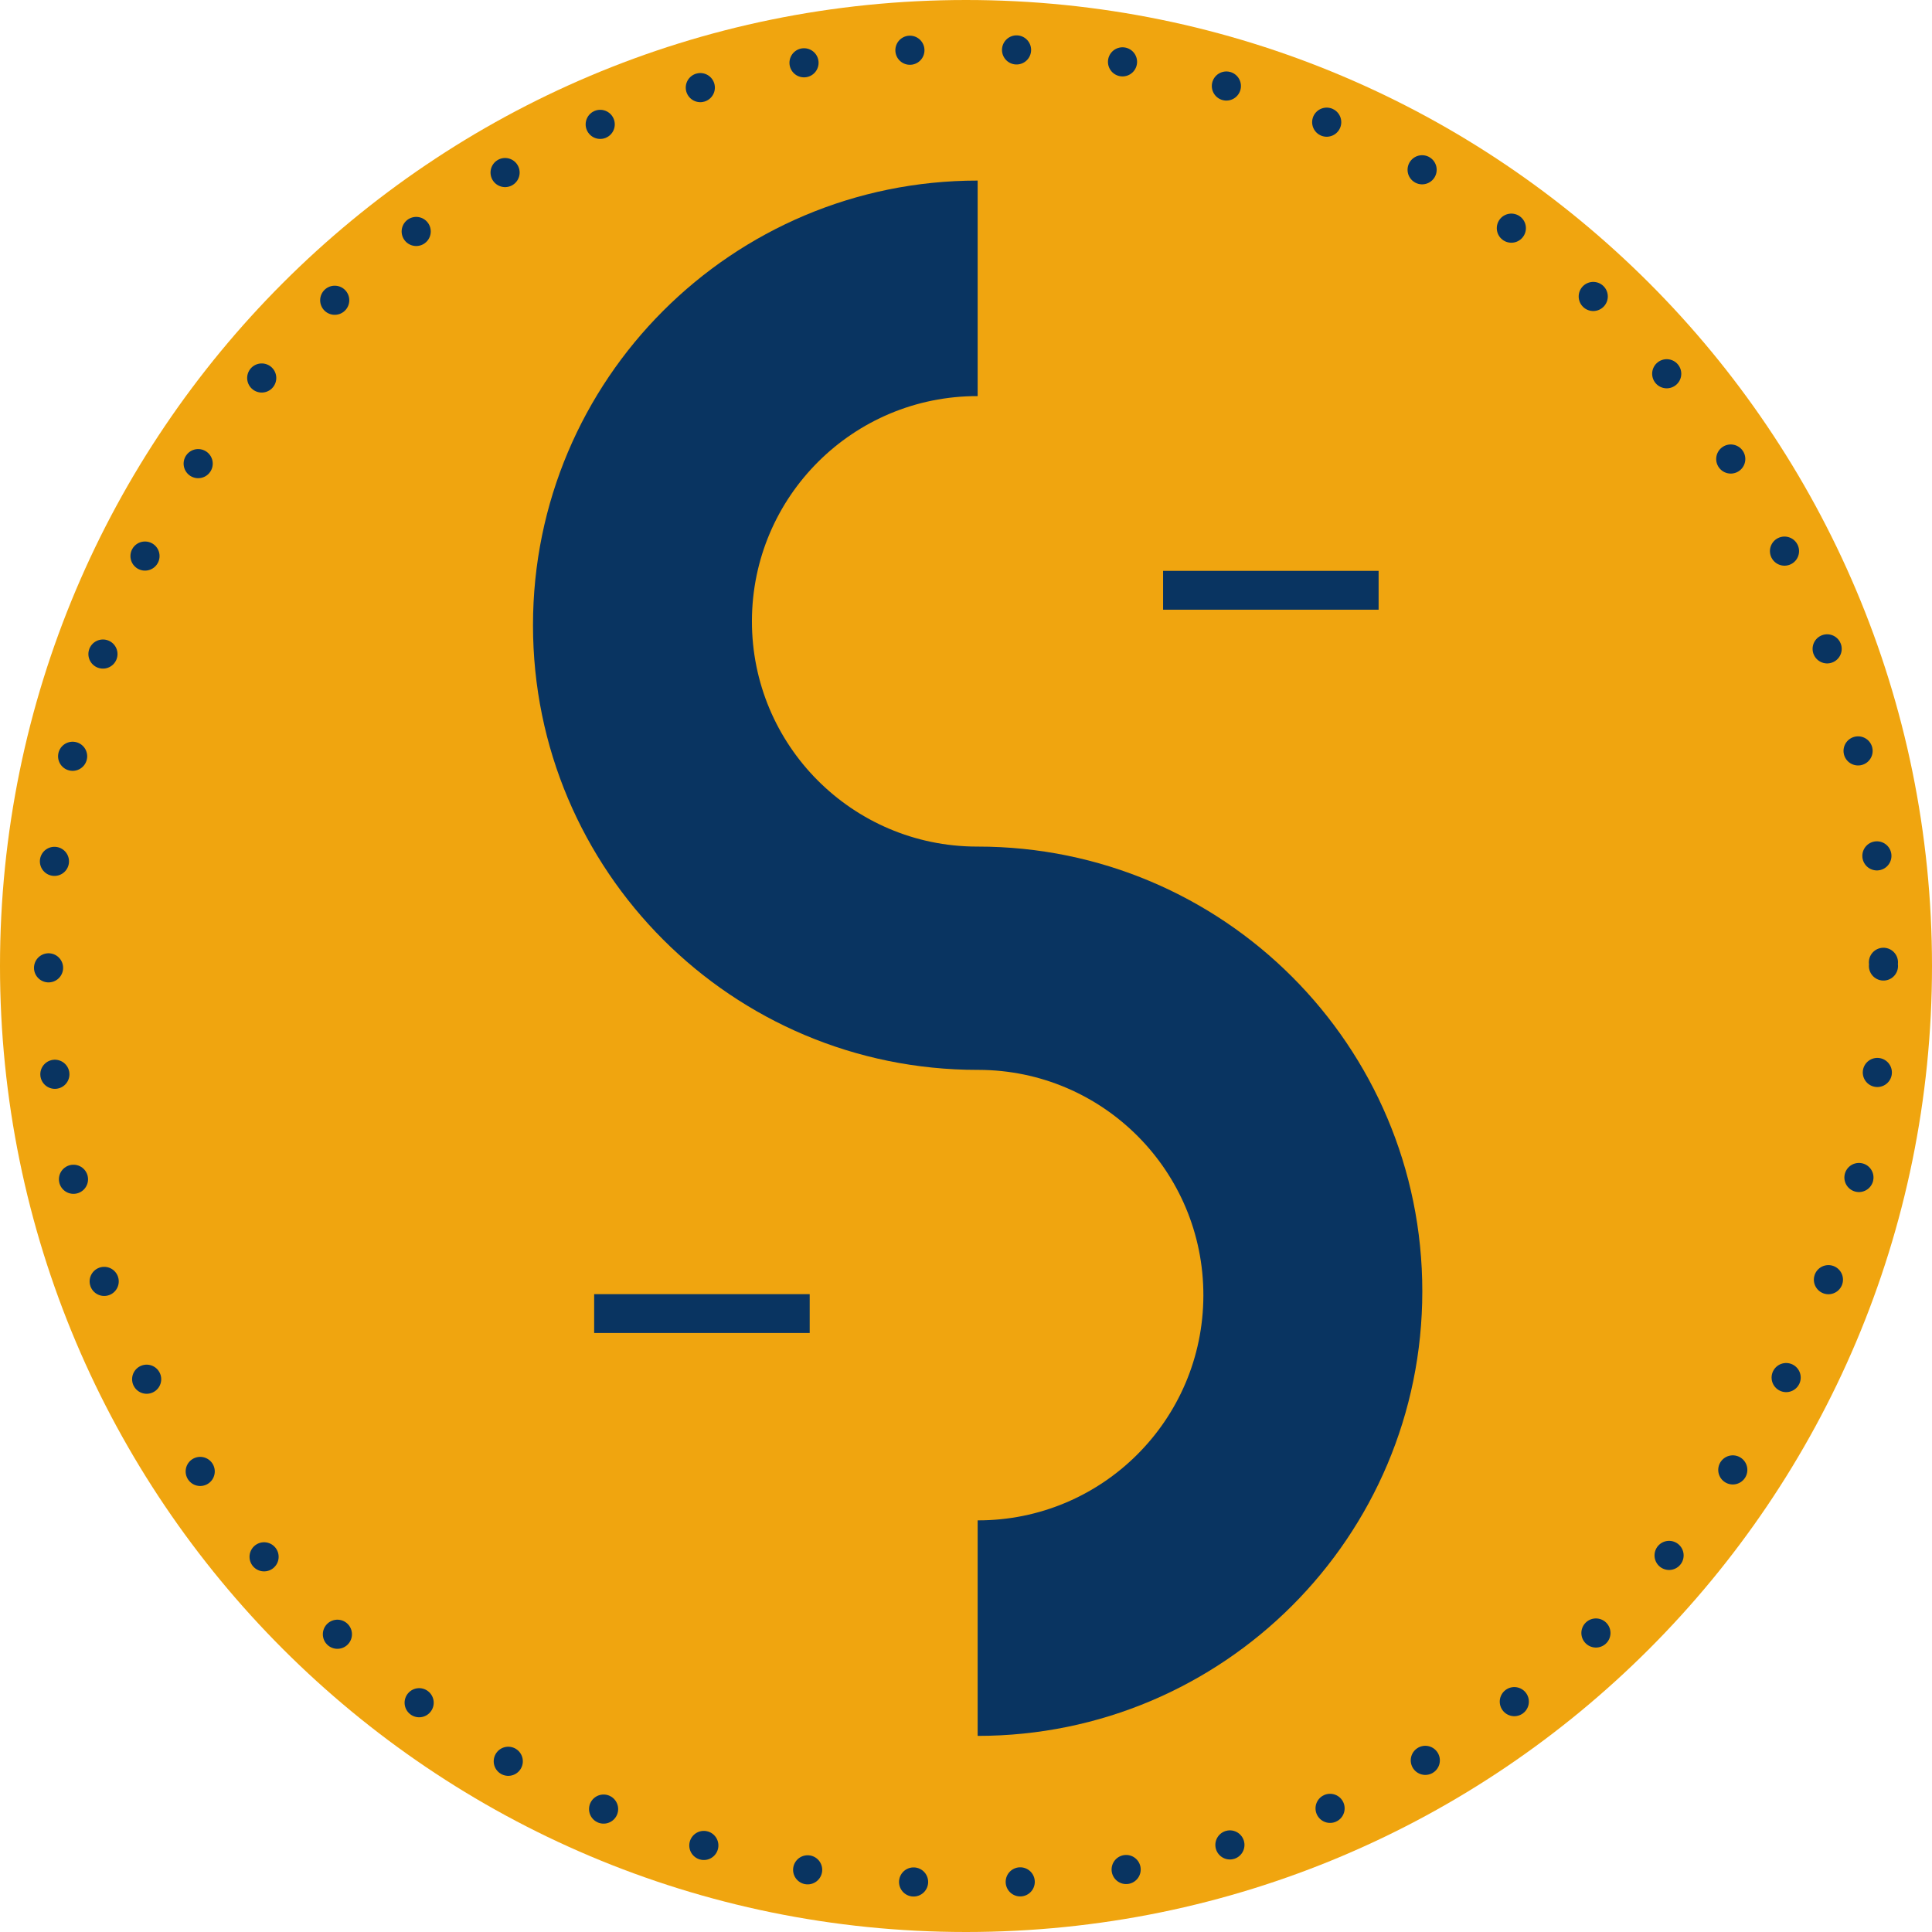
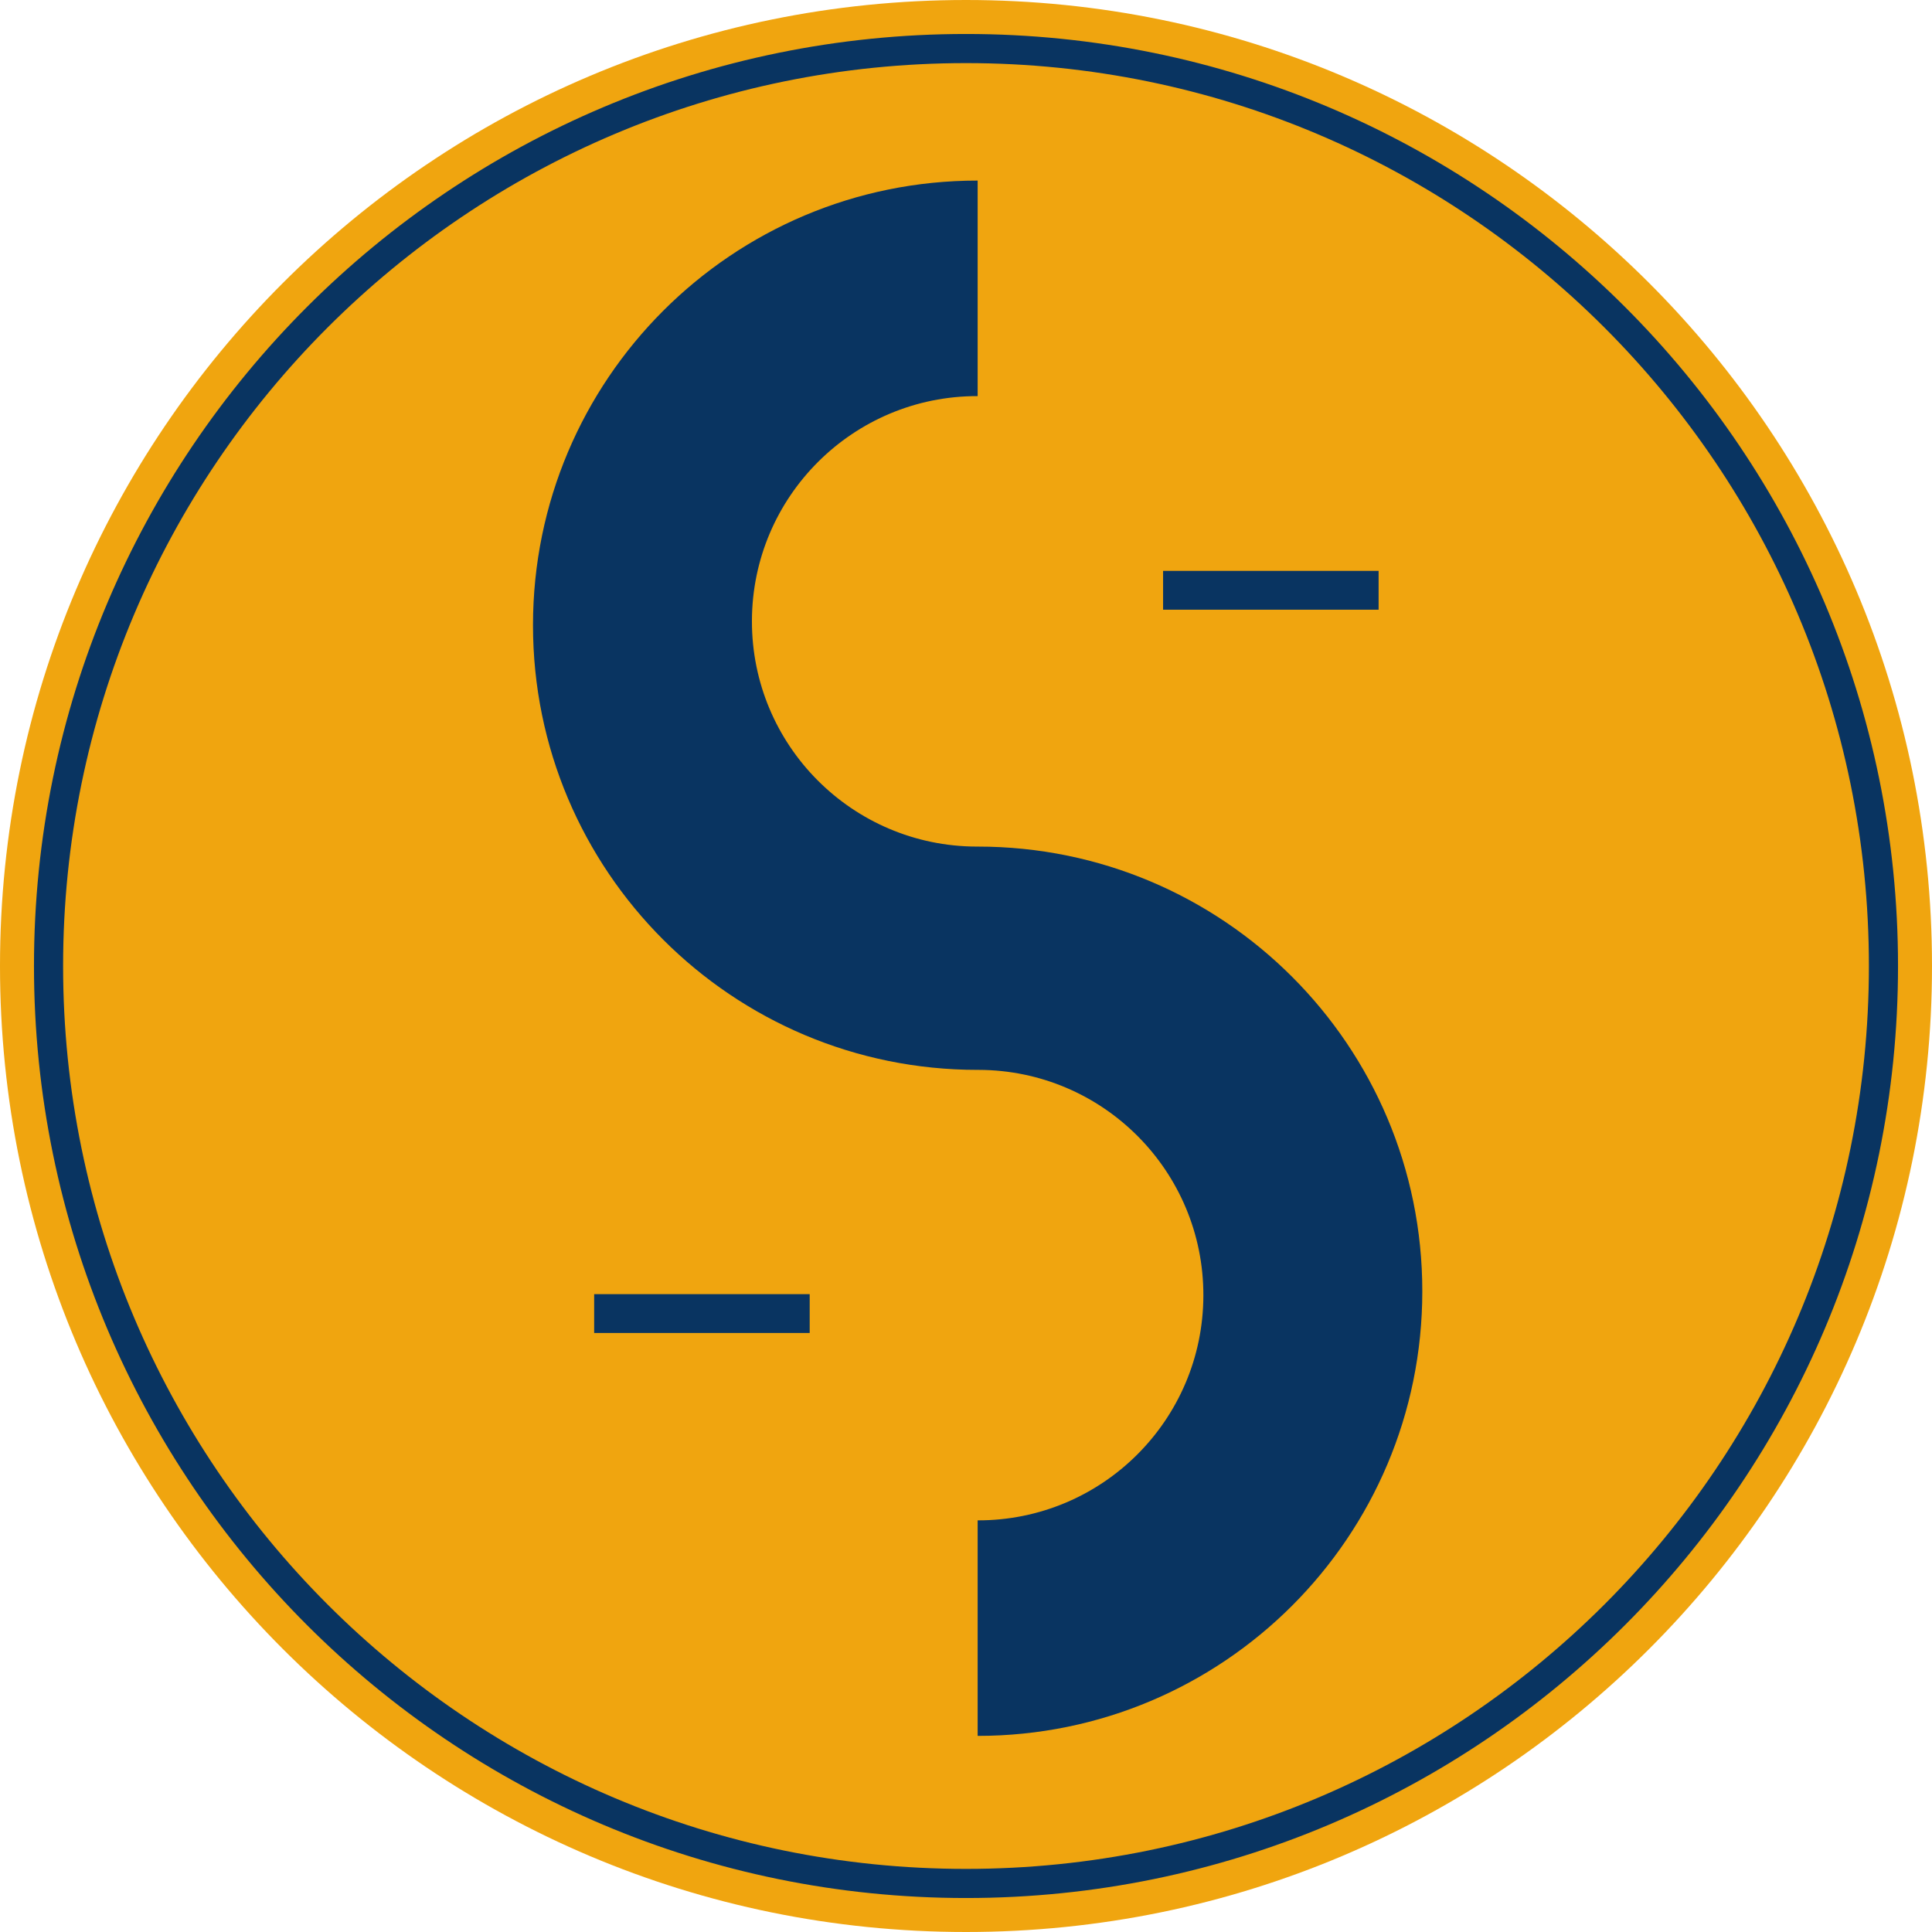
<svg xmlns="http://www.w3.org/2000/svg" viewBox="0 0 199 199">
  <defs>
-     <style>.cls-1{fill:#f0a50f;}.cls-2{fill:none;stroke:#093461;stroke-linecap:round;stroke-miterlimit:10;stroke-width:3px;stroke-dasharray:0 10.99;}.cls-3{fill:#093461;}</style>
+     <style>.cls-1{fill:#f0a50f;}.cls-2{fill:none;stroke:#093461;stroke-linecap:round;stroke-miterlimit:10;stroke-width:3px;}.cls-3{fill:#093461;}</style>
  </defs>
  <g id="Layer_10" data-name="Layer 10">
    <g id="svg8">
      <g id="layer1">
        <g id="path837">
          <circle class="cls-1" cx="99.5" cy="99.5" r="99.5" />
          <circle class="cls-2" cx="99.5" cy="99.5" r="94.5" />
        </g>
        <path id="path959" class="cls-3" d="M100.7,18.6A45.79,45.79,0,0,0,54.9,64.4h0a45.79,45.79,0,0,0,45.8,45.8h.1a23.2,23.2,0,0,1-.1,46.4v22.2A45.79,45.79,0,0,0,146.5,133h0a45.79,45.79,0,0,0-45.8-45.8h-.1a23.2,23.2,0,0,1,.1-46.4Z" />
        <rect id="rect977" class="cls-3" x="119.8" y="58.8" width="22.2" height="4" />
        <rect id="rect979" class="cls-3" x="61.2" y="133.3" width="22.2" height="4" />
      </g>
    </g>
  </g>
</svg>
